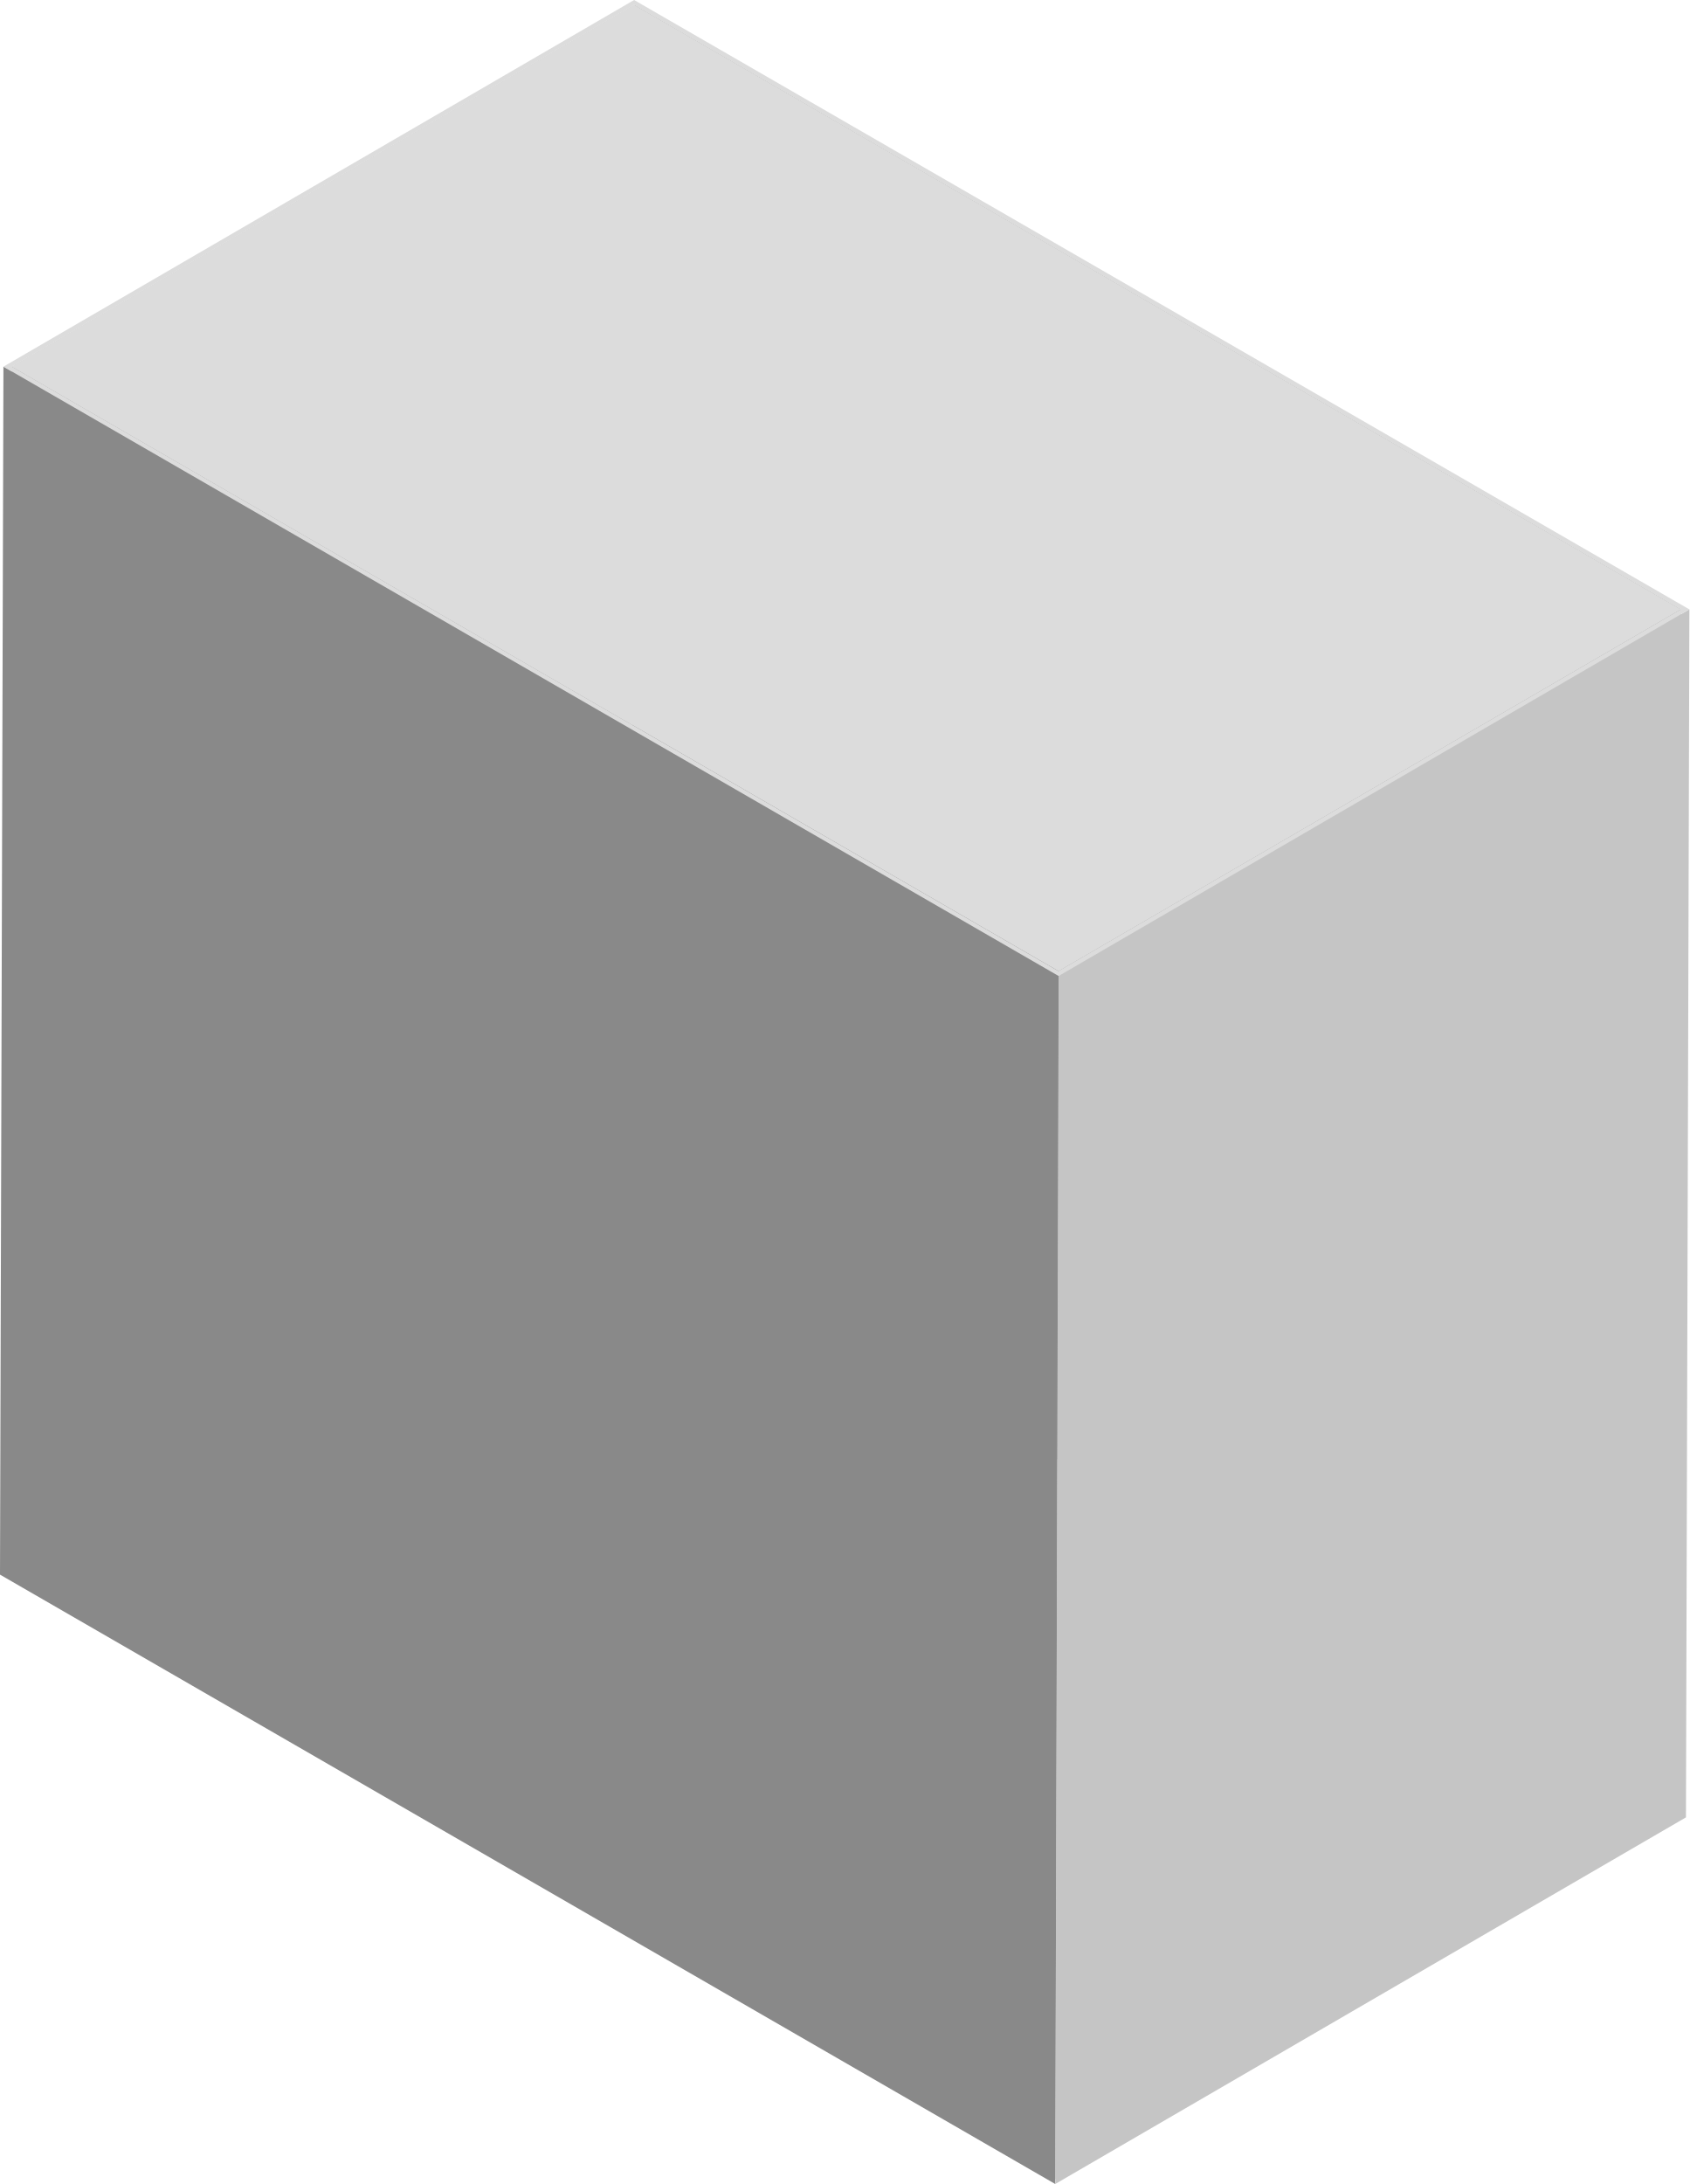
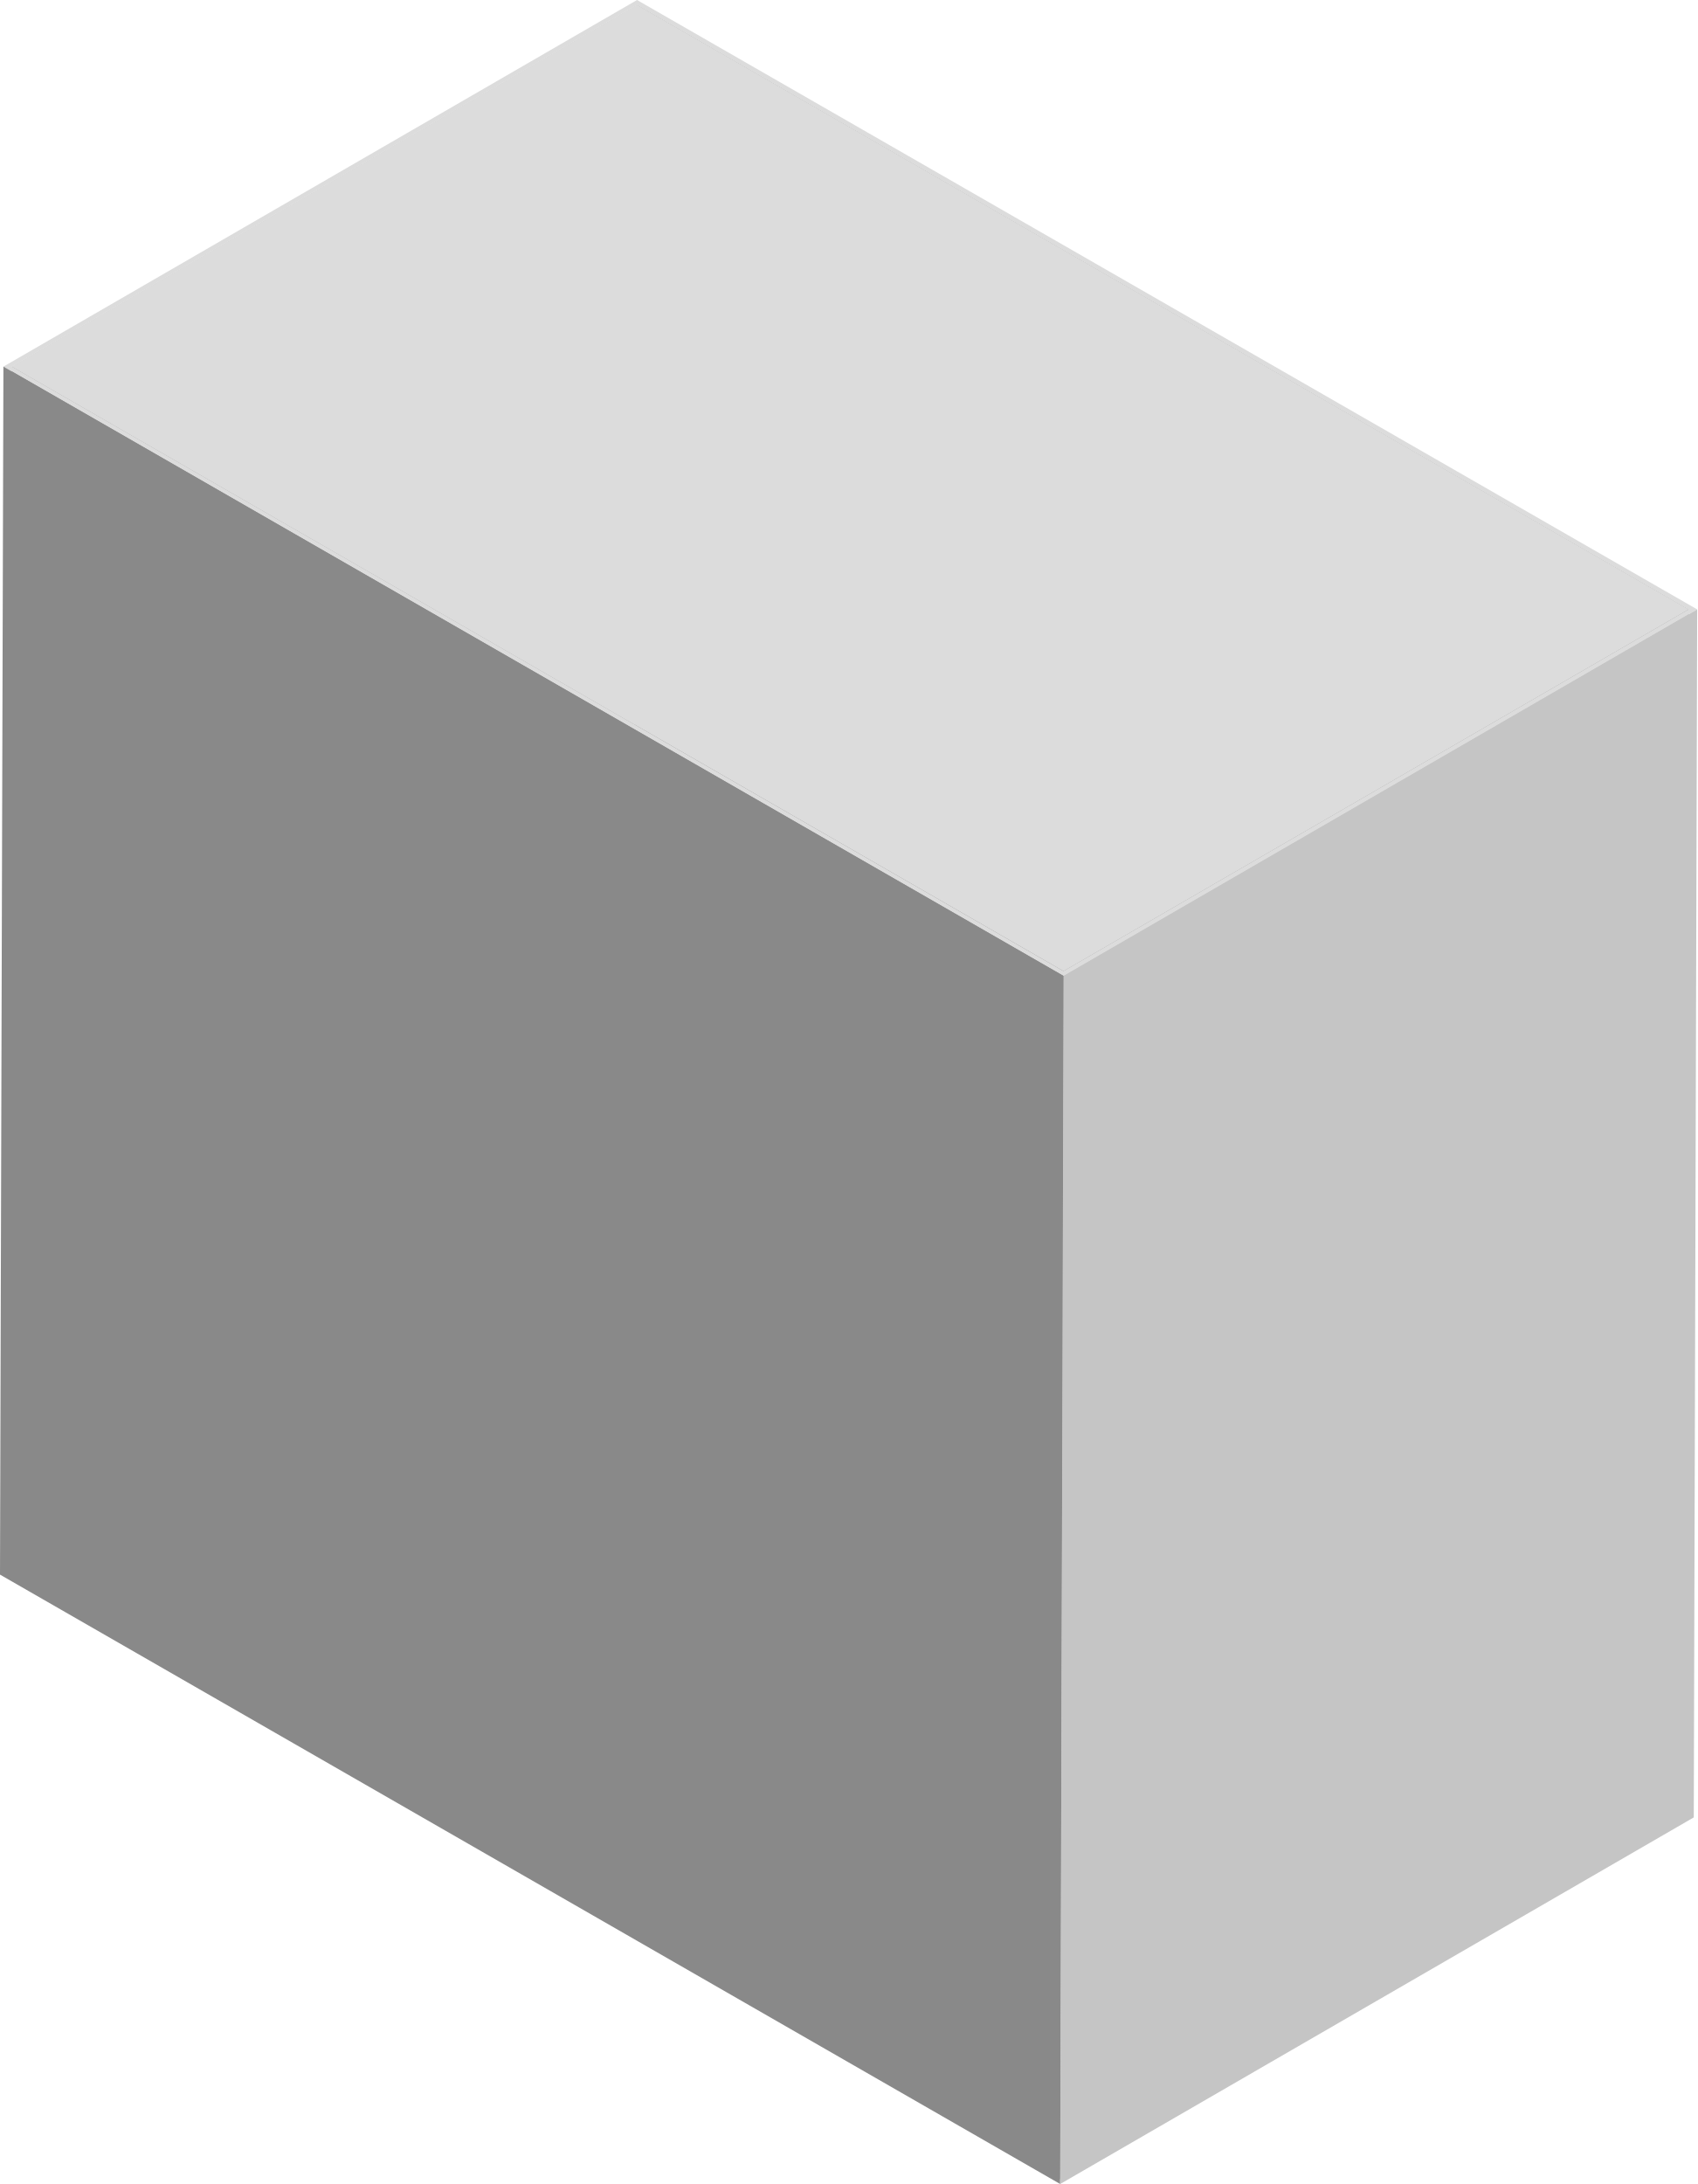
- <svg xmlns="http://www.w3.org/2000/svg" id="Layer_2" viewBox="0 0 285.07 368.44">
+ <svg xmlns="http://www.w3.org/2000/svg" width="198.73" height="255.692" viewBox="0 0 198.73 255.692">
  <defs>
-     <style>.cls-1{fill:#dcdcdc;}.cls-1,.cls-2,.cls-3{stroke-width:0px;}.cls-2{fill:#898989;}.cls-4{isolation:isolate;}.cls-3{fill:#c5c5c5;}</style>
+     <clipPath id="clip-path">
+       <rect id="Rectangle_1864" data-name="Rectangle 1864" width="198.73" height="255.692" fill="none" />
+     </clipPath>
  </defs>
-   <g id="Layer_1-2">
-     <g class="cls-4">
-       <polygon class="cls-3" points="107.01 .82 106.43 204.61 1.41 265.64 1.99 61.85 107.01 .82" />
-       <polygon class="cls-2" points="283.65 102.8 283.07 306.59 106.43 204.61 107.01 .82 283.65 102.8" />
-       <polygon class="cls-2" points="178.63 163.83 178.06 367.62 1.41 265.64 1.99 61.85 178.63 163.83" />
-       <polygon class="cls-3" points="283.65 102.8 283.07 306.59 178.06 367.62 178.63 163.83 283.65 102.8" />
-       <polygon class="cls-1" points="283.65 102.8 178.63 163.83 1.99 61.85 107.01 .82 283.65 102.8" />
-       <polygon class="cls-2" points="178.64 164.65 178.06 368.44 0 265.64 .58 61.85 178.64 164.65" />
-       <polygon class="cls-3" points="285.07 102.8 284.49 306.59 178.06 368.44 178.64 164.65 285.07 102.8" />
-       <path class="cls-1" d="m107,0l178.06,102.8-106.43,61.85L.58,61.85,107,0Zm71.63,163.83l105.02-61.03L107.01.82,1.99,61.85l176.64,101.99" />
+   <g id="Group_9112" data-name="Group 9112" style="isolation: isolate">
+     <g id="Group_9120" data-name="Group 9120">
+       <g id="Group_9119" data-name="Group 9119" clip-path="url(#clip-path)">
+         <path id="Path_14928" data-name="Path 14928" d="M75.025,370.256l-.4,141.428L1.413,554.036l.4-141.428Z" transform="translate(-0.428 -369.688)" fill="#c5c5c5" />
+         <path id="Path_14929" data-name="Path 14929" d="M229.975,441.033l-.4,141.428L106.424,511.685l.4-141.428Z" transform="translate(-32.23 -369.688)" fill="#898989" />
+         <path id="Path_14930" data-name="Path 14930" d="M124.964,502.059l-.4,141.428L1.413,572.71l.4-141.428Z" transform="translate(-0.428 -388.363)" fill="#898989" />
+         <path id="Path_14931" data-name="Path 14931" d="M251.669,472.242l-.4,141.429-73.209,42.351.4-141.428Z" transform="translate(-53.924 -400.897)" fill="#c5c5c5" />
+         <path id="Path_14932" data-name="Path 14932" d="M74.768,369.438l124.137,71.345L124.714,483.7.578,412.357Zm49.943,113.7,73.209-42.351L74.772,370.006,1.563,412.357l123.148,70.777" transform="translate(-0.175 -369.438)" fill="#dcdcdc" />
+         <path id="Path_14933" data-name="Path 14933" d="M198.348,441.033l-73.209,42.351L1.991,412.607,75.2,370.256Z" transform="translate(-0.603 -369.688)" fill="#dcdcdc" />
+         <path id="Path_14934" data-name="Path 14934" d="M124.539,502.627l-.4,141.428L0,572.711.4,431.282Z" transform="translate(0 -388.363)" fill="#898989" />
+         <path id="Path_14935" data-name="Path 14935" d="M252.655,472.242l-.4,141.429-74.19,42.919.4-141.428Z" transform="translate(-53.925 -400.897)" fill="#c5c5c5" />
+       </g>
    </g>
  </g>
</svg>
